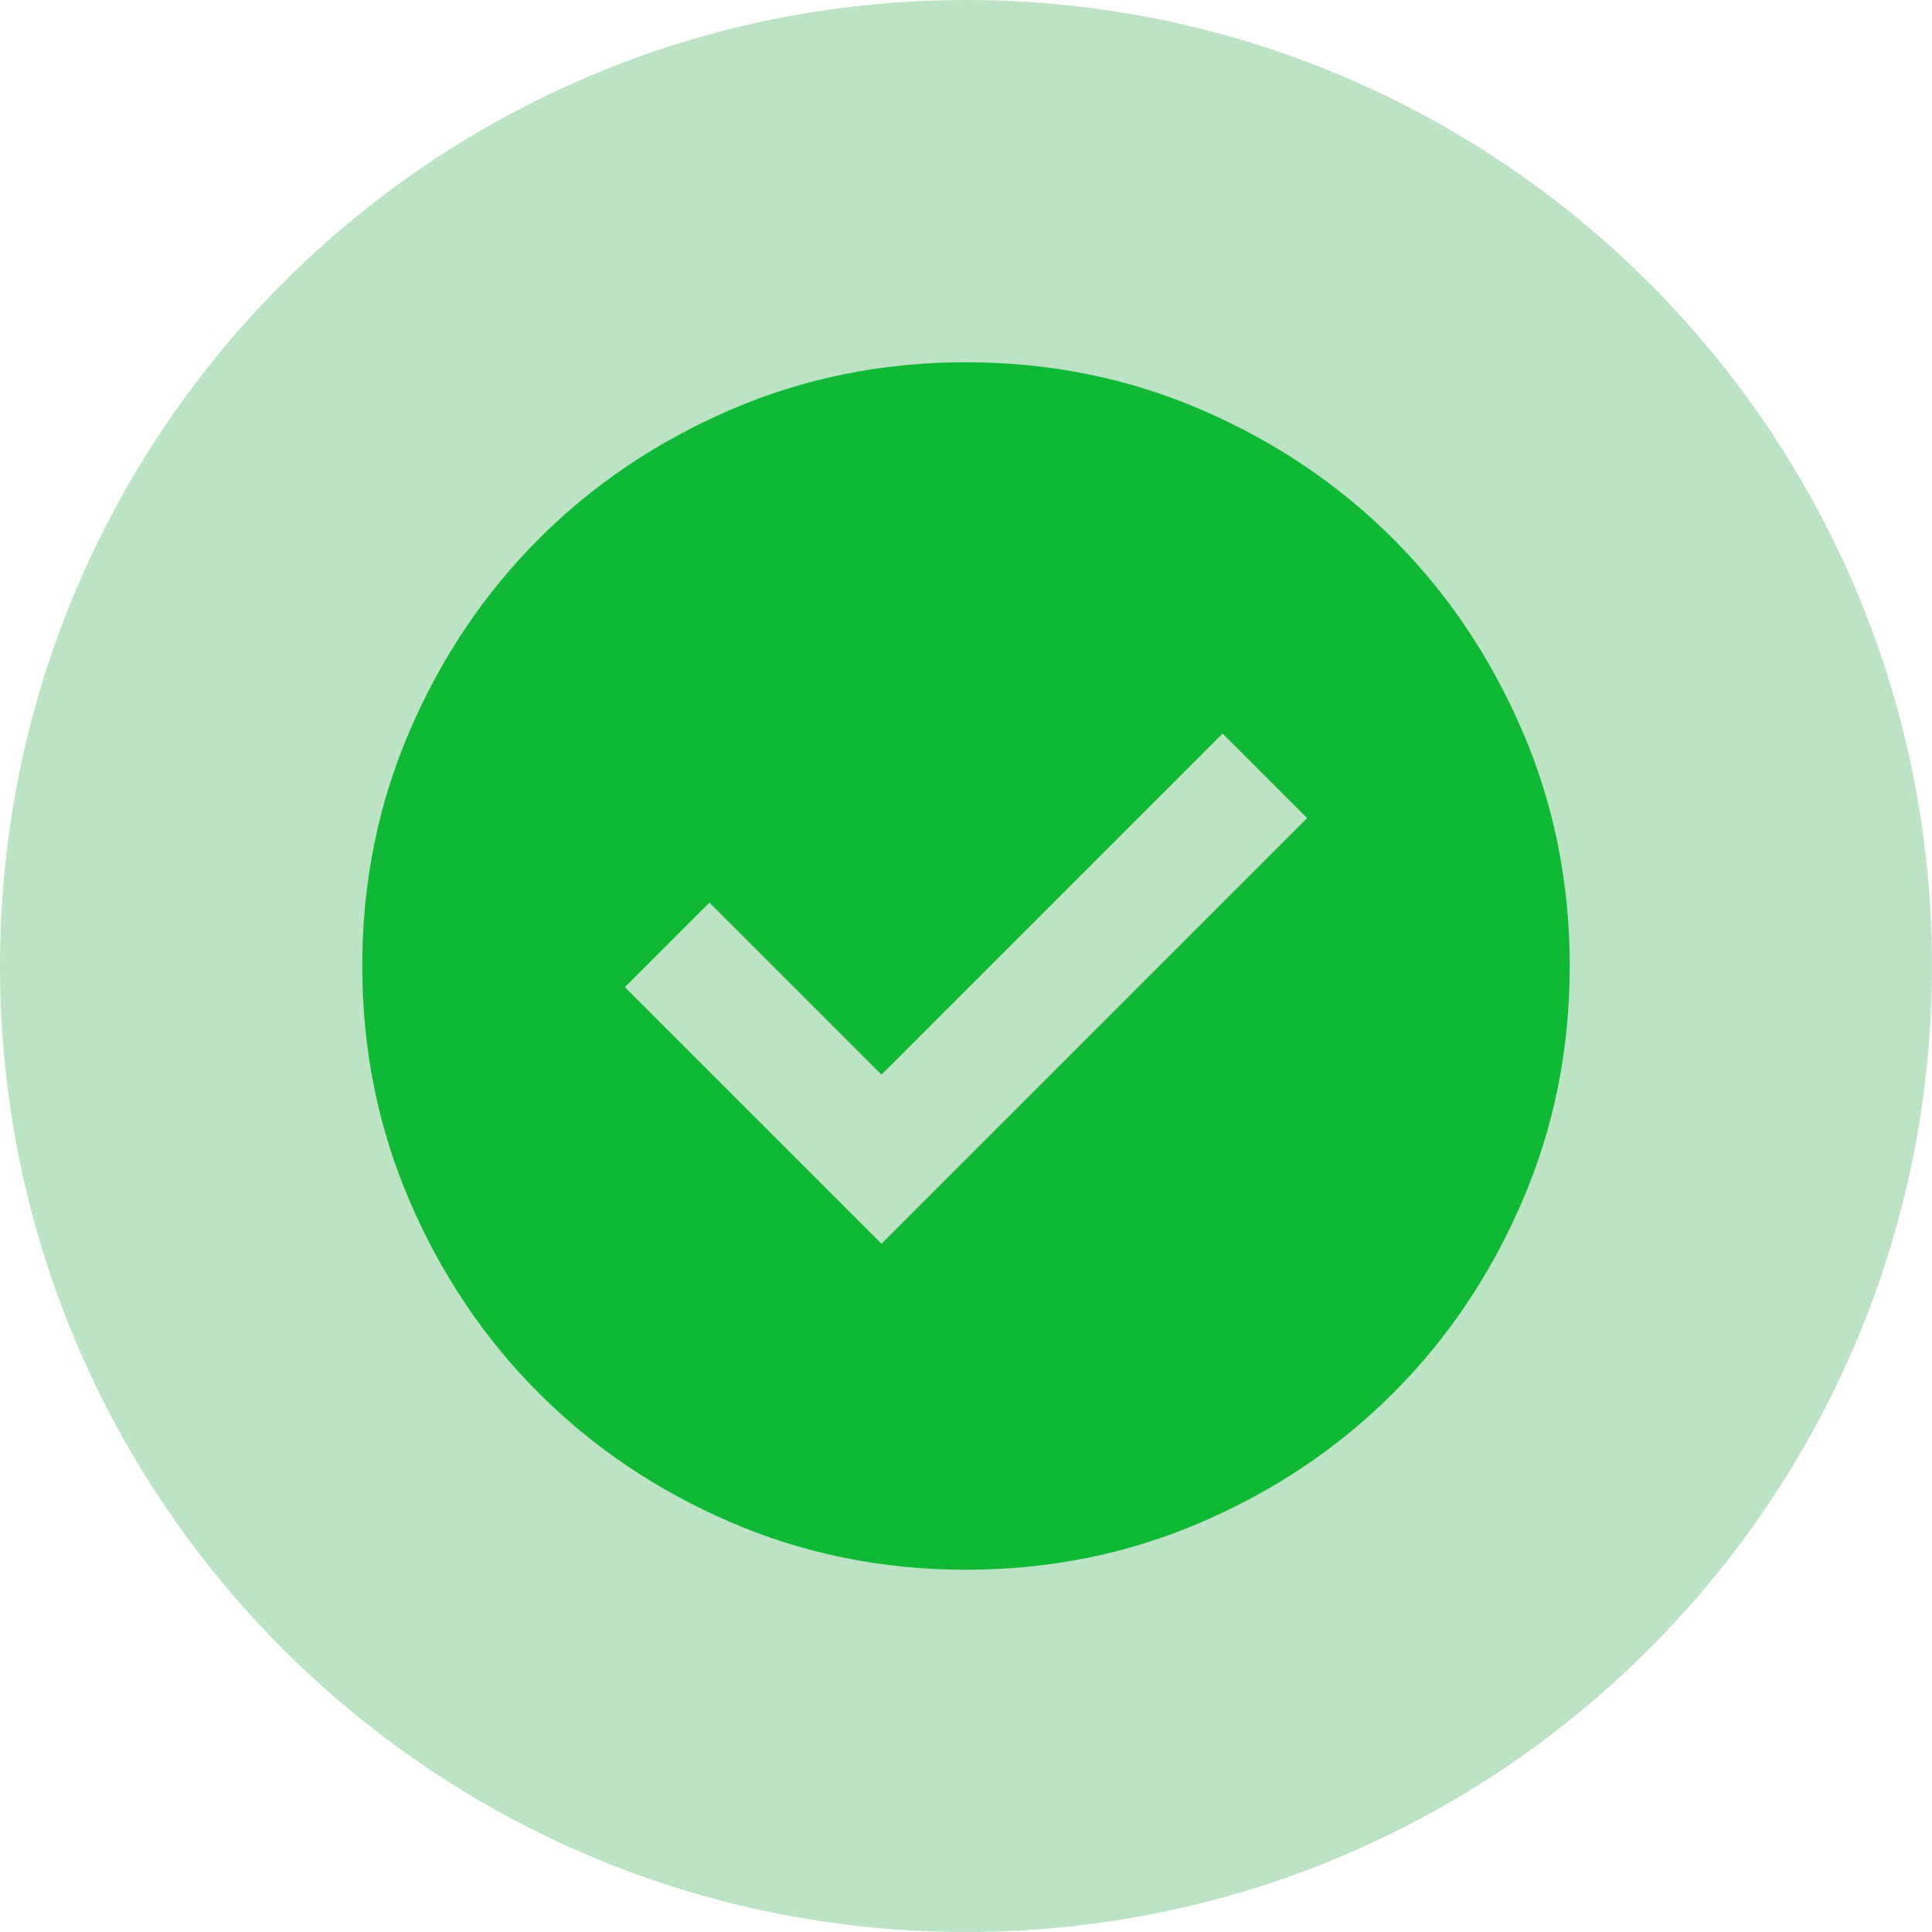
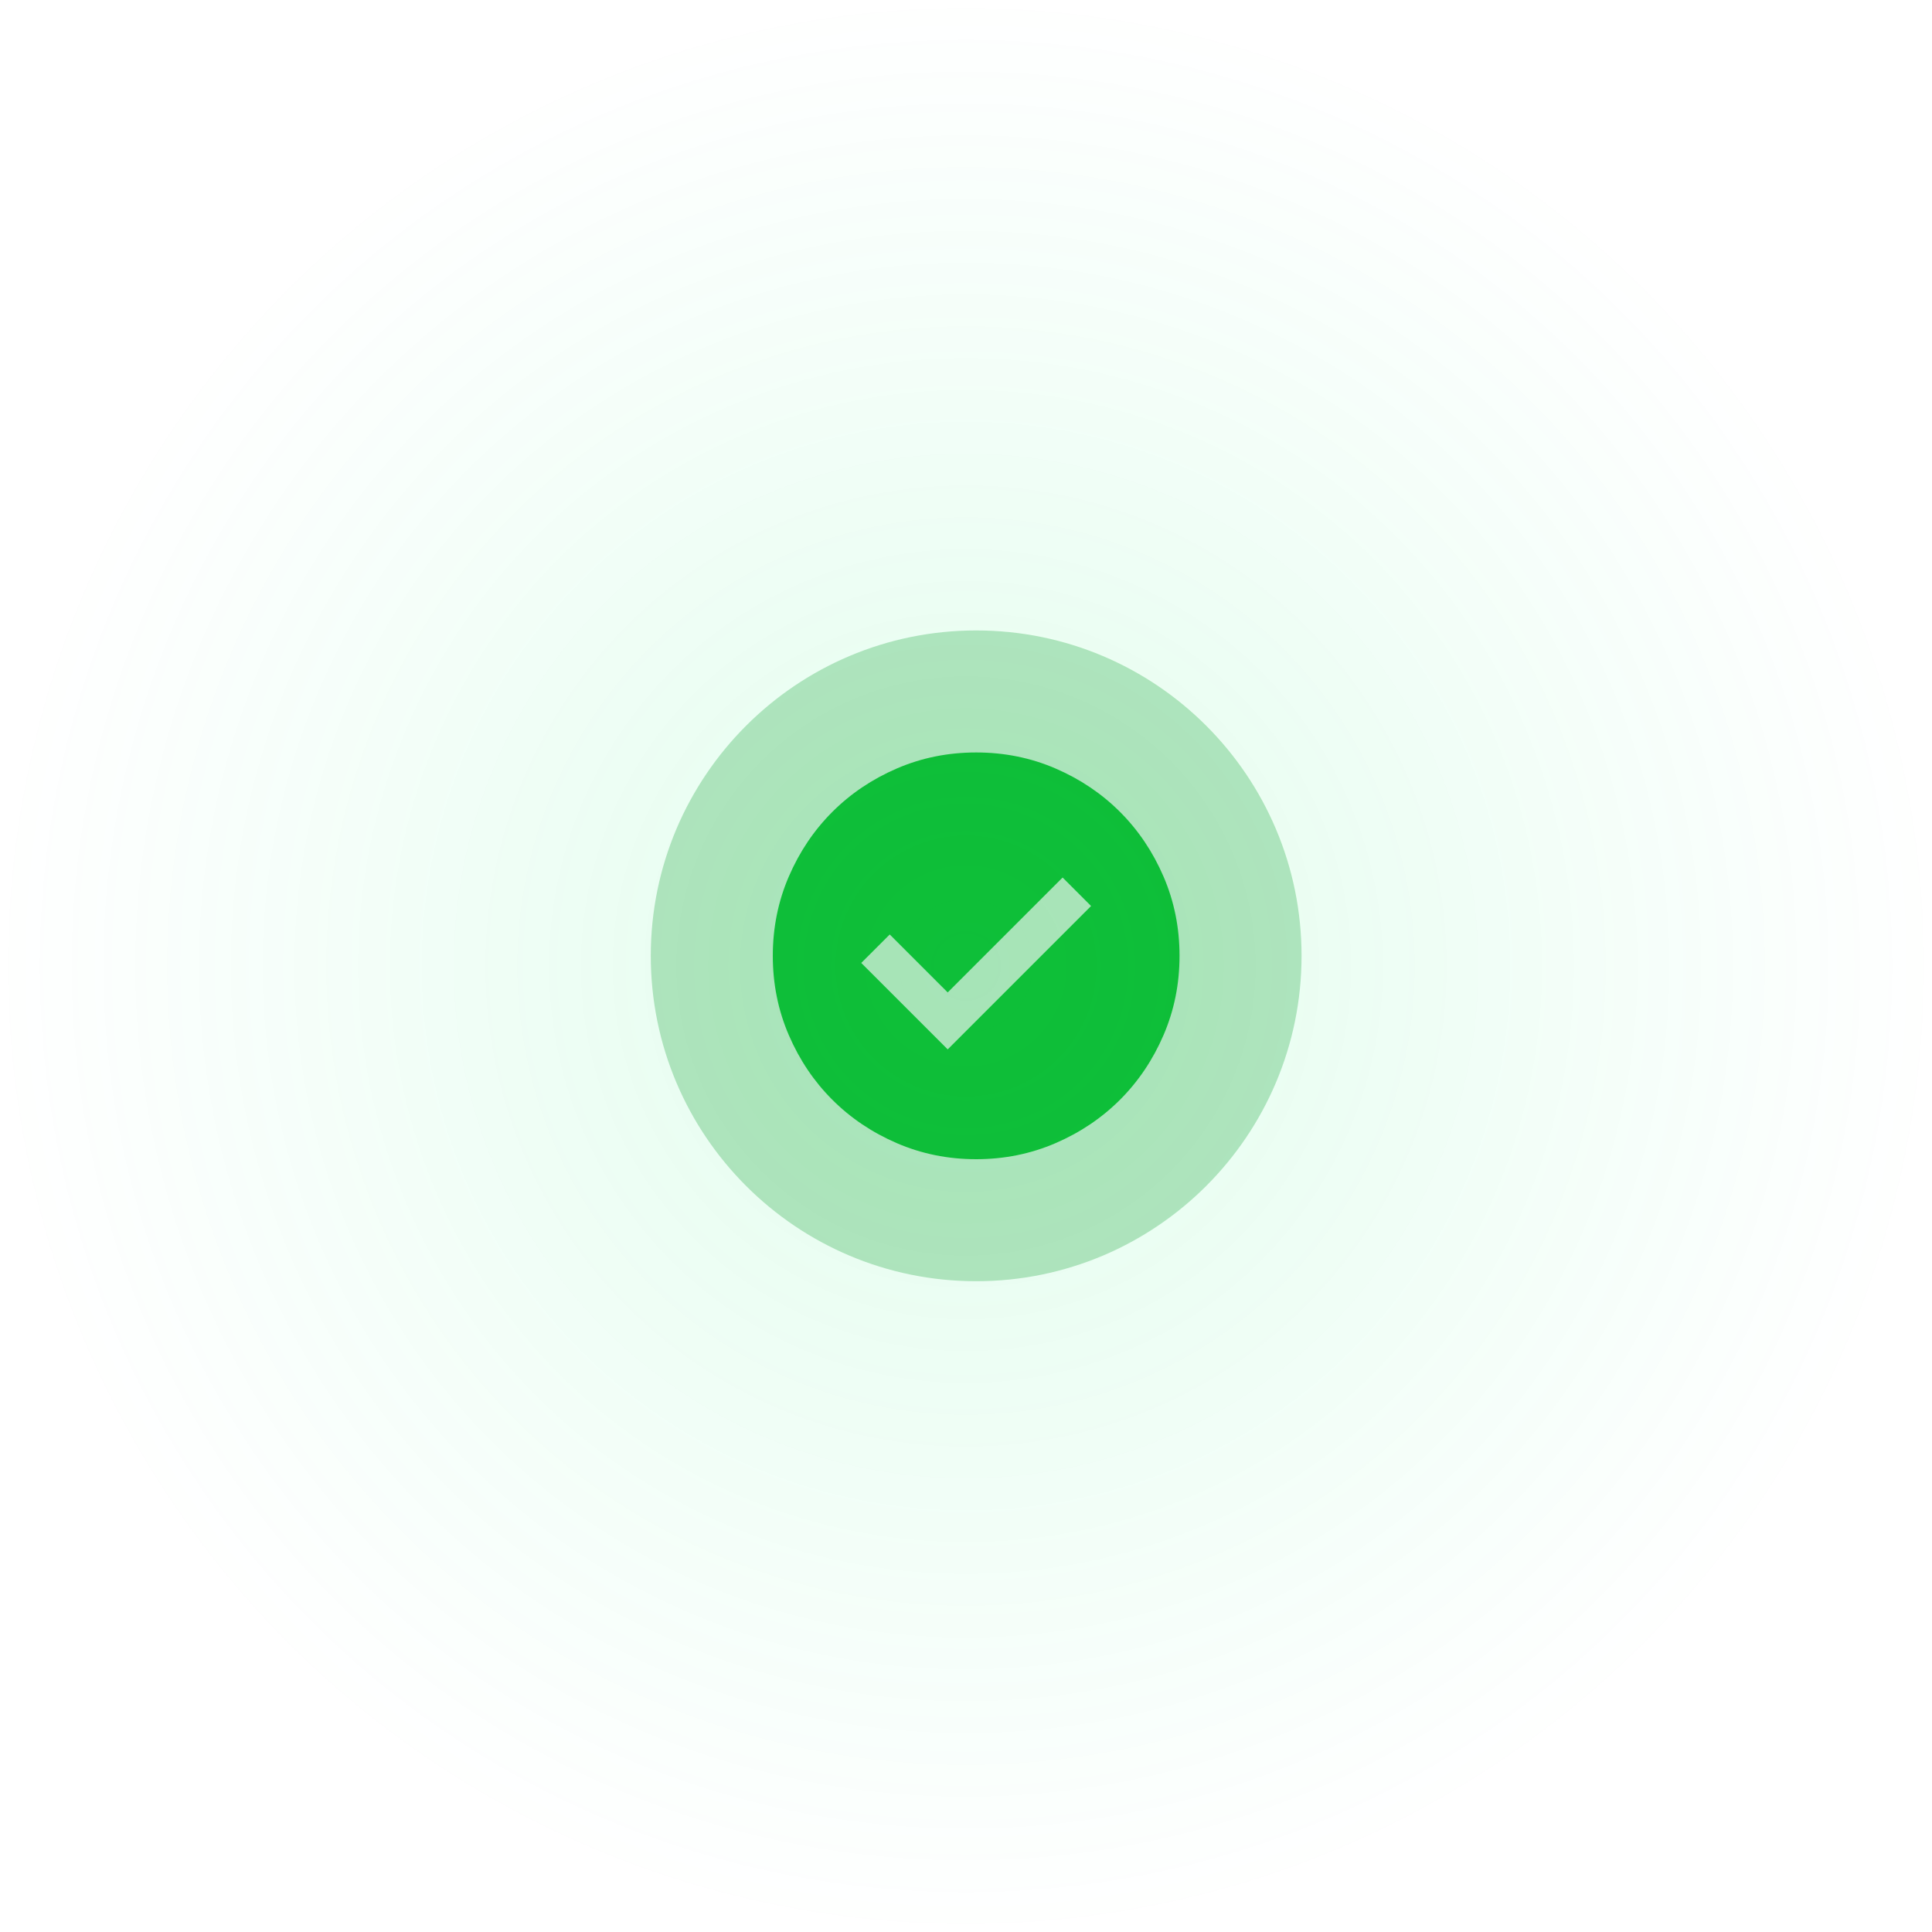
- <svg xmlns="http://www.w3.org/2000/svg" width="32" height="32" viewBox="0 0 32 32" fill="none">
-   <rect width="32" height="32" rx="16" fill="#BCE3C4" />
-   <mask id="mask0_40_1539" style="mask-type:alpha" maskUnits="userSpaceOnUse" x="4" y="4" width="24" height="24">
-     <rect x="4" y="4" width="24" height="24" fill="#D9D9D9" />
+ <svg xmlns="http://www.w3.org/2000/svg" width="95" height="95" viewBox="0 0 95 95" fill="none">
+   <rect x="32" y="31" width="32" height="32" rx="16" fill="#BCE3C4" />
+   <mask id="mask0_1801_13974" style="mask-type:alpha" maskUnits="userSpaceOnUse" x="36" y="35" width="24" height="24">
+     <rect x="36" y="35" width="24" height="24" fill="#D9D9D9" />
  </mask>
-   <g mask="url(#mask0_40_1539)">
-     <path d="M14.6 20.6L21.65 13.55L20.25 12.15L14.6 17.8L11.75 14.95L10.35 16.35L14.6 20.6ZM16 26C14.617 26 13.317 25.737 12.1 25.212C10.883 24.687 9.825 23.975 8.925 23.075C8.025 22.175 7.313 21.117 6.788 19.9C6.263 18.683 6 17.383 6 16C6 14.617 6.263 13.317 6.788 12.1C7.313 10.883 8.025 9.825 8.925 8.925C9.825 8.025 10.883 7.312 12.1 6.787C13.317 6.262 14.617 6 16 6C17.383 6 18.683 6.262 19.9 6.787C21.117 7.312 22.175 8.025 23.075 8.925C23.975 9.825 24.687 10.883 25.212 12.1C25.737 13.317 26 14.617 26 16C26 17.383 25.737 18.683 25.212 19.9C24.687 21.117 23.975 22.175 23.075 23.075C22.175 23.975 21.117 24.687 19.9 25.212C18.683 25.737 17.383 26 16 26Z" fill="#10B935" />
+   <g mask="url(#mask0_1801_13974)">
+     <path d="M46.6 51.6L53.65 44.55L52.25 43.15L46.6 48.8L43.75 45.95L42.35 47.35L46.6 51.6ZM48 57C46.617 57 45.317 56.737 44.1 56.212C42.883 55.687 41.825 54.975 40.925 54.075C40.025 53.175 39.313 52.117 38.788 50.9C38.263 49.683 38 48.383 38 47C38 45.617 38.263 44.317 38.788 43.1C39.313 41.883 40.025 40.825 40.925 39.925C41.825 39.025 42.883 38.312 44.1 37.787C45.317 37.262 46.617 37 48 37C49.383 37 50.683 37.262 51.9 37.787C53.117 38.312 54.175 39.025 55.075 39.925C55.975 40.825 56.687 41.883 57.212 43.1C57.737 44.317 58 45.617 58 47C58 48.383 57.737 49.683 57.212 50.9C56.687 52.117 55.975 53.175 55.075 54.075C54.175 54.975 53.117 55.687 51.9 56.212C50.683 56.737 49.383 57 48 57Z" fill="#10B935" />
  </g>
+   <circle cx="47.5" cy="47.5" r="47.5" fill="url(#paint0_radial_1801_13974)" fill-opacity="0.12" />
+   <defs>
+     <radialGradient id="paint0_radial_1801_13974" cx="0" cy="0" r="1" gradientUnits="userSpaceOnUse" gradientTransform="translate(47.5 47.5) rotate(90) scale(47.5)">
+       <stop stop-color="#00ED51" />
+       <stop offset="1" stop-color="#00ED7B" stop-opacity="0" />
+     </radialGradient>
+   </defs>
</svg>
